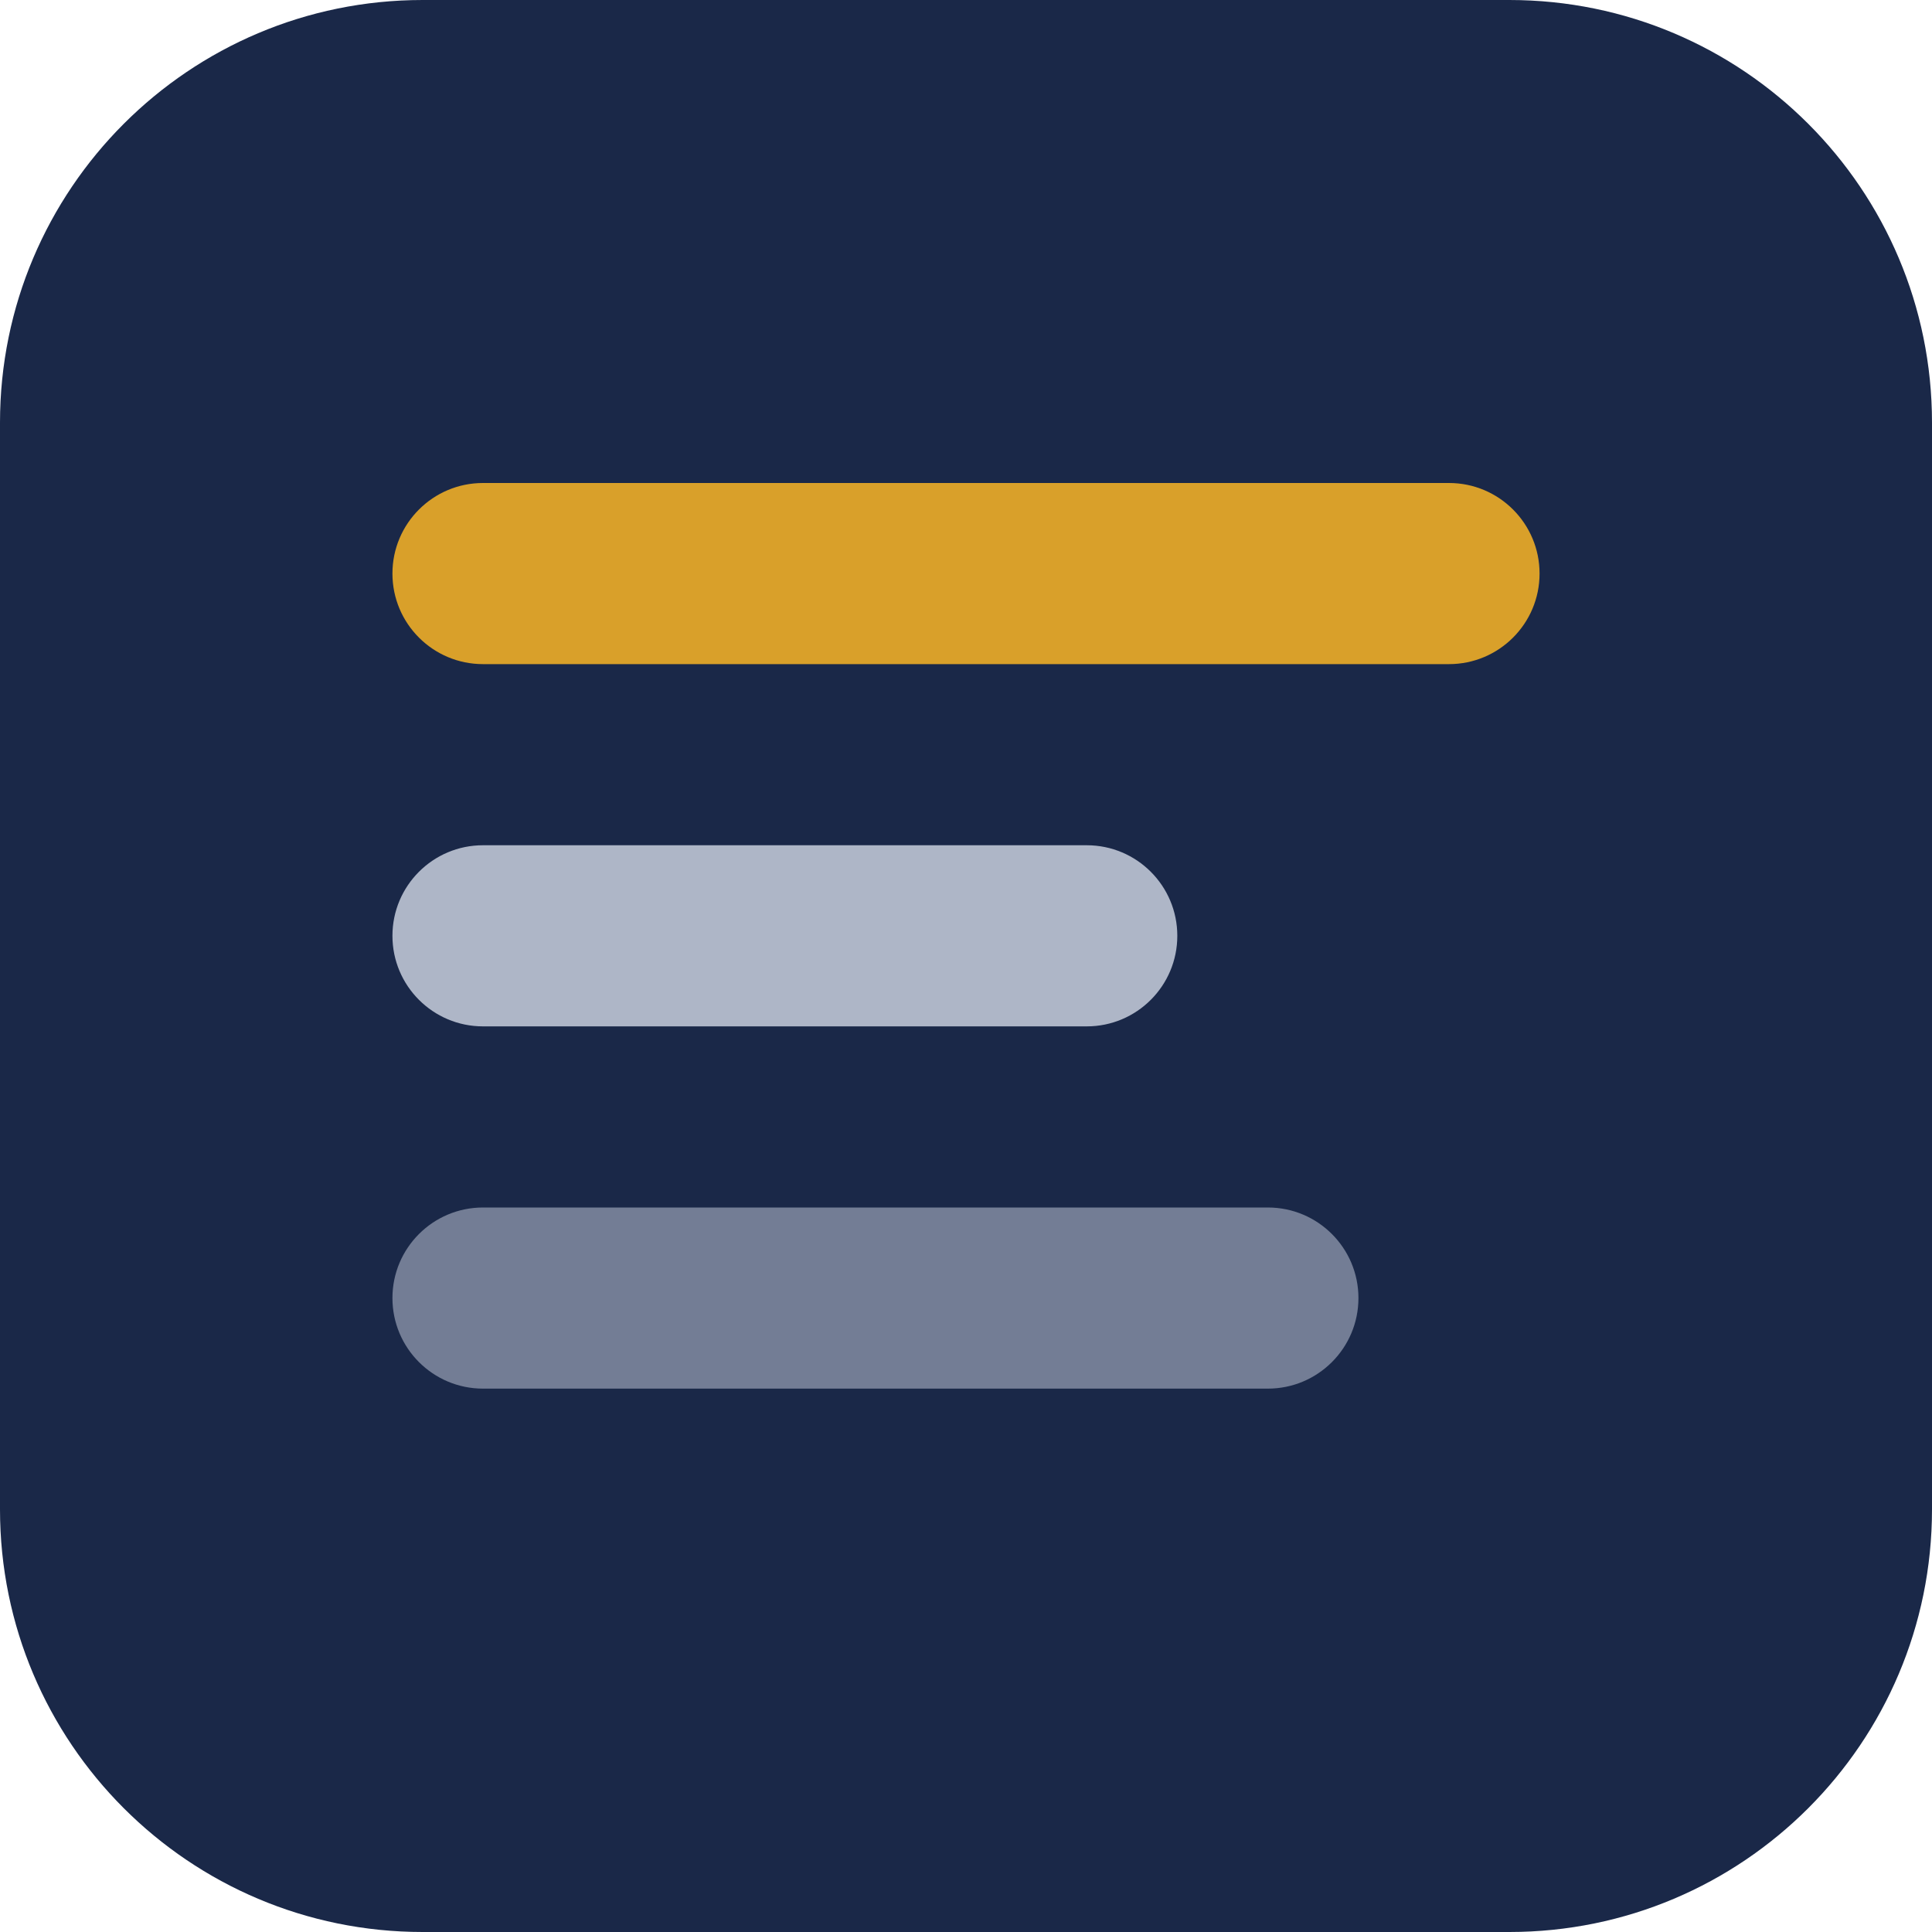
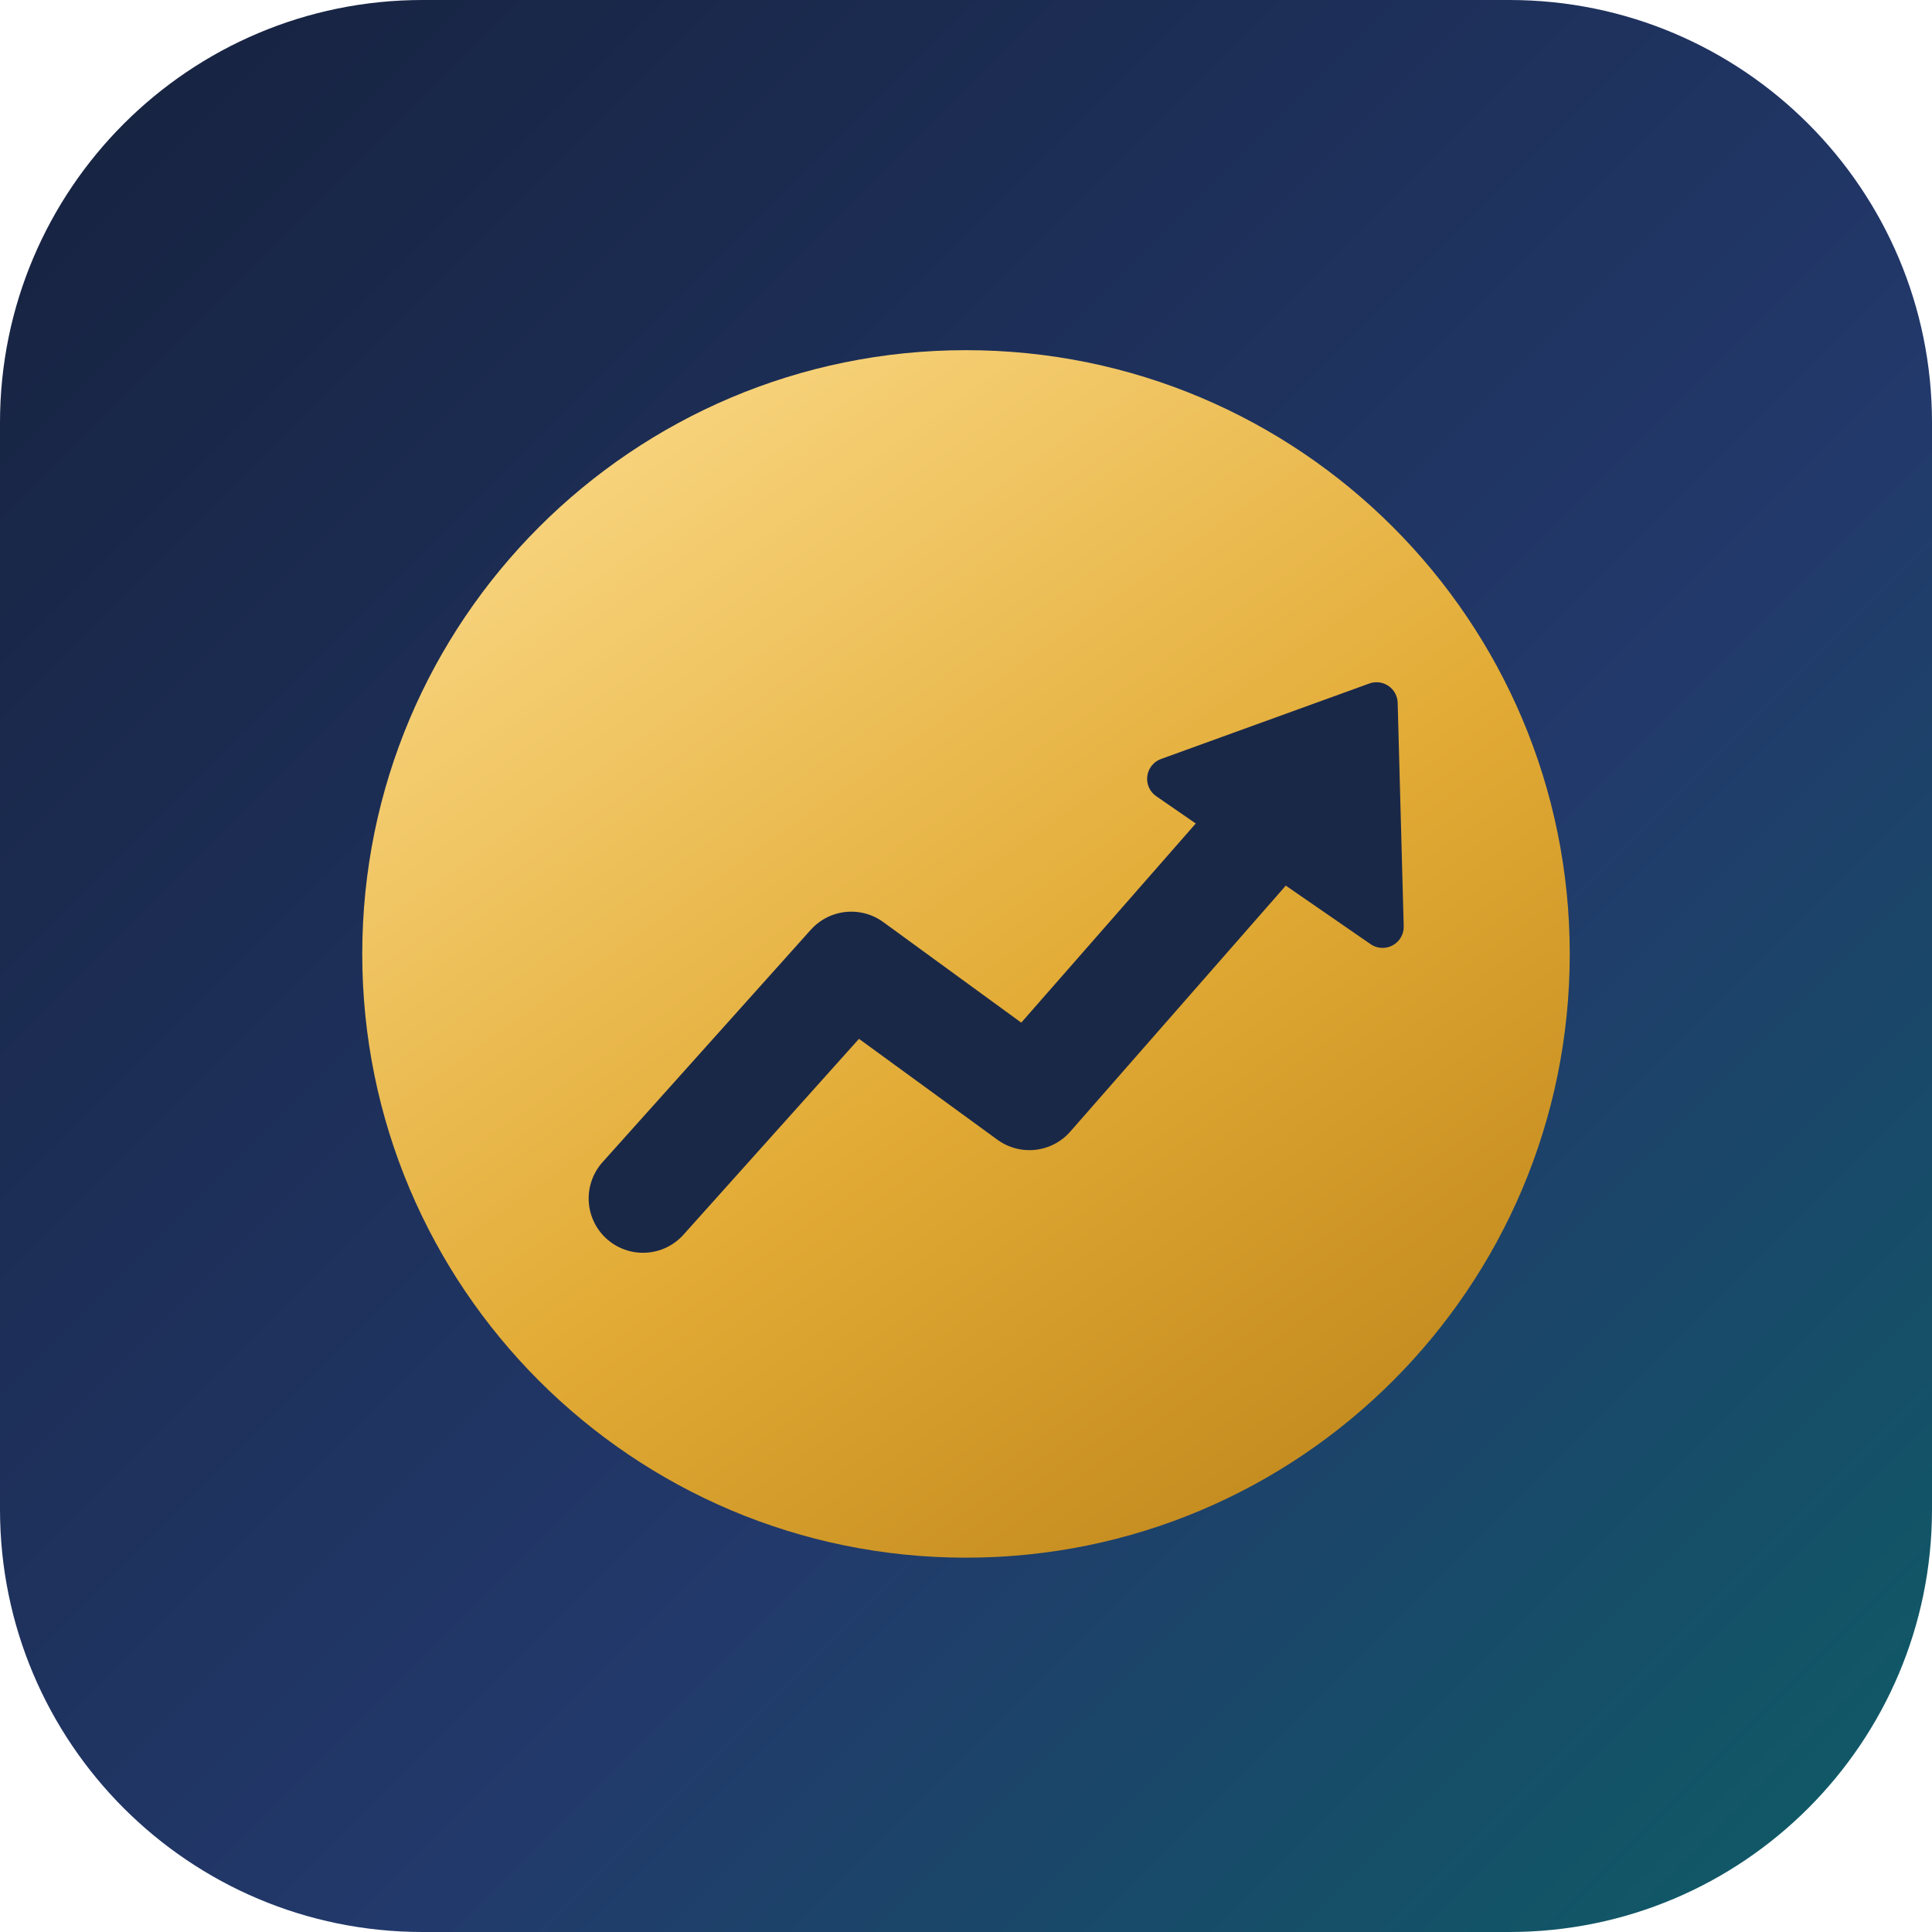
- <svg xmlns="http://www.w3.org/2000/svg" viewBox="0 0 64 64" role="img" aria-label="تابلوی بازار">
-   <rect width="64" height="64" rx="14" fill="#1a2848" />
-   <rect x="13" y="16" width="38" height="6" rx="3" fill="#d9a02a" />
-   <rect x="13" y="28" width="26" height="6" rx="3" fill="#dfe5f1" opacity=".75" />
-   <rect x="13" y="40" width="32" height="6" rx="3" fill="#dfe5f1" opacity=".45" />
+ <svg xmlns="http://www.w3.org/2000/svg" viewBox="0 0 64 64" role="img" aria-label="مالی من">
+   <defs>
+     <linearGradient id="b" x1="0" y1="0" x2="1" y2="1">
+       <stop offset="0" stop-color="#16213d" />
+       <stop offset=".6" stop-color="#22396b" />
+       <stop offset="1" stop-color="#0d5e66" />
+     </linearGradient>
+     <linearGradient id="c" x1=".2" y1=".1" x2=".8" y2=".95">
+       <stop offset="0" stop-color="#f7d27a" />
+       <stop offset=".55" stop-color="#e2ab35" />
+       <stop offset="1" stop-color="#c38a1e" />
+     </linearGradient>
+   </defs>
+   <rect width="64" height="64" rx="14" fill="url(#b)" />
+   <circle cx="32" cy="31.6" r="20" fill="url(#c)" />
+   <polyline points="21.3,39.7 28.2,32 34.1,36.3 43.3,25.8" fill="none" stroke="#1a2848" stroke-width="3.6" stroke-linecap="round" stroke-linejoin="round" />
+   <polygon points="45.6,23.3 45.8,30.7 38.7,25.8" fill="#1a2848" stroke="#1a2848" stroke-width="1.4" stroke-linejoin="round" />
</svg>
